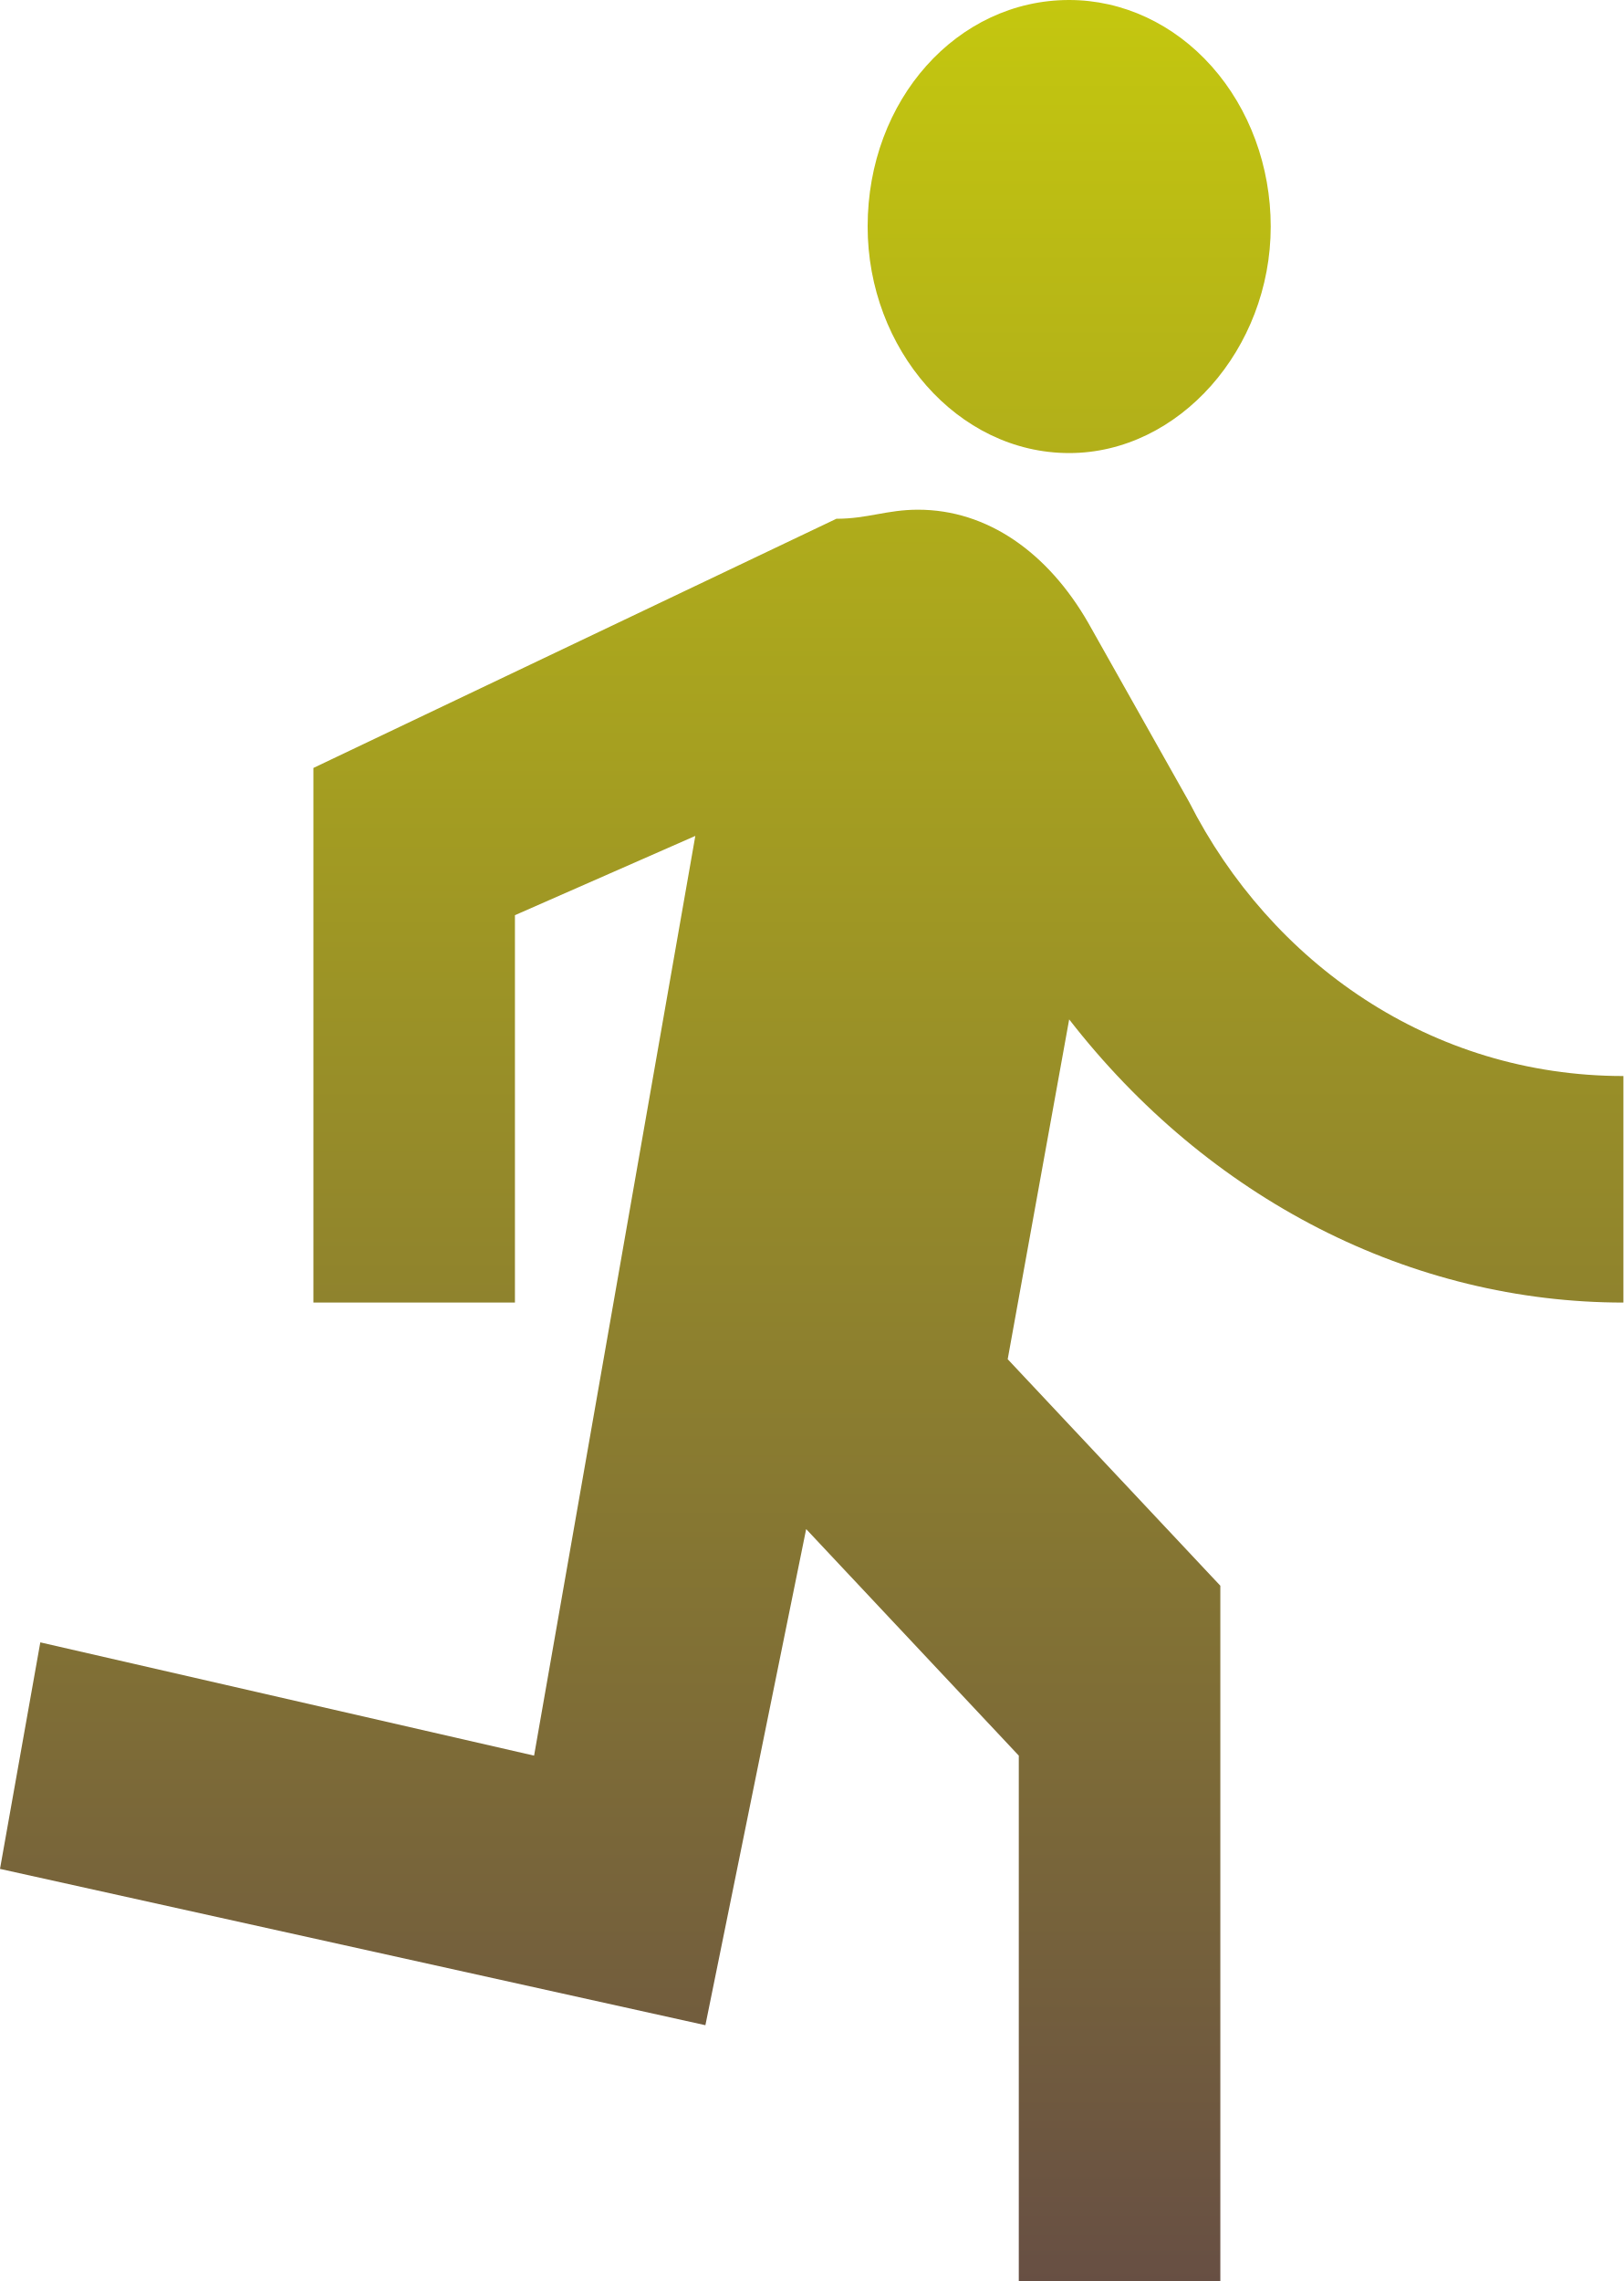
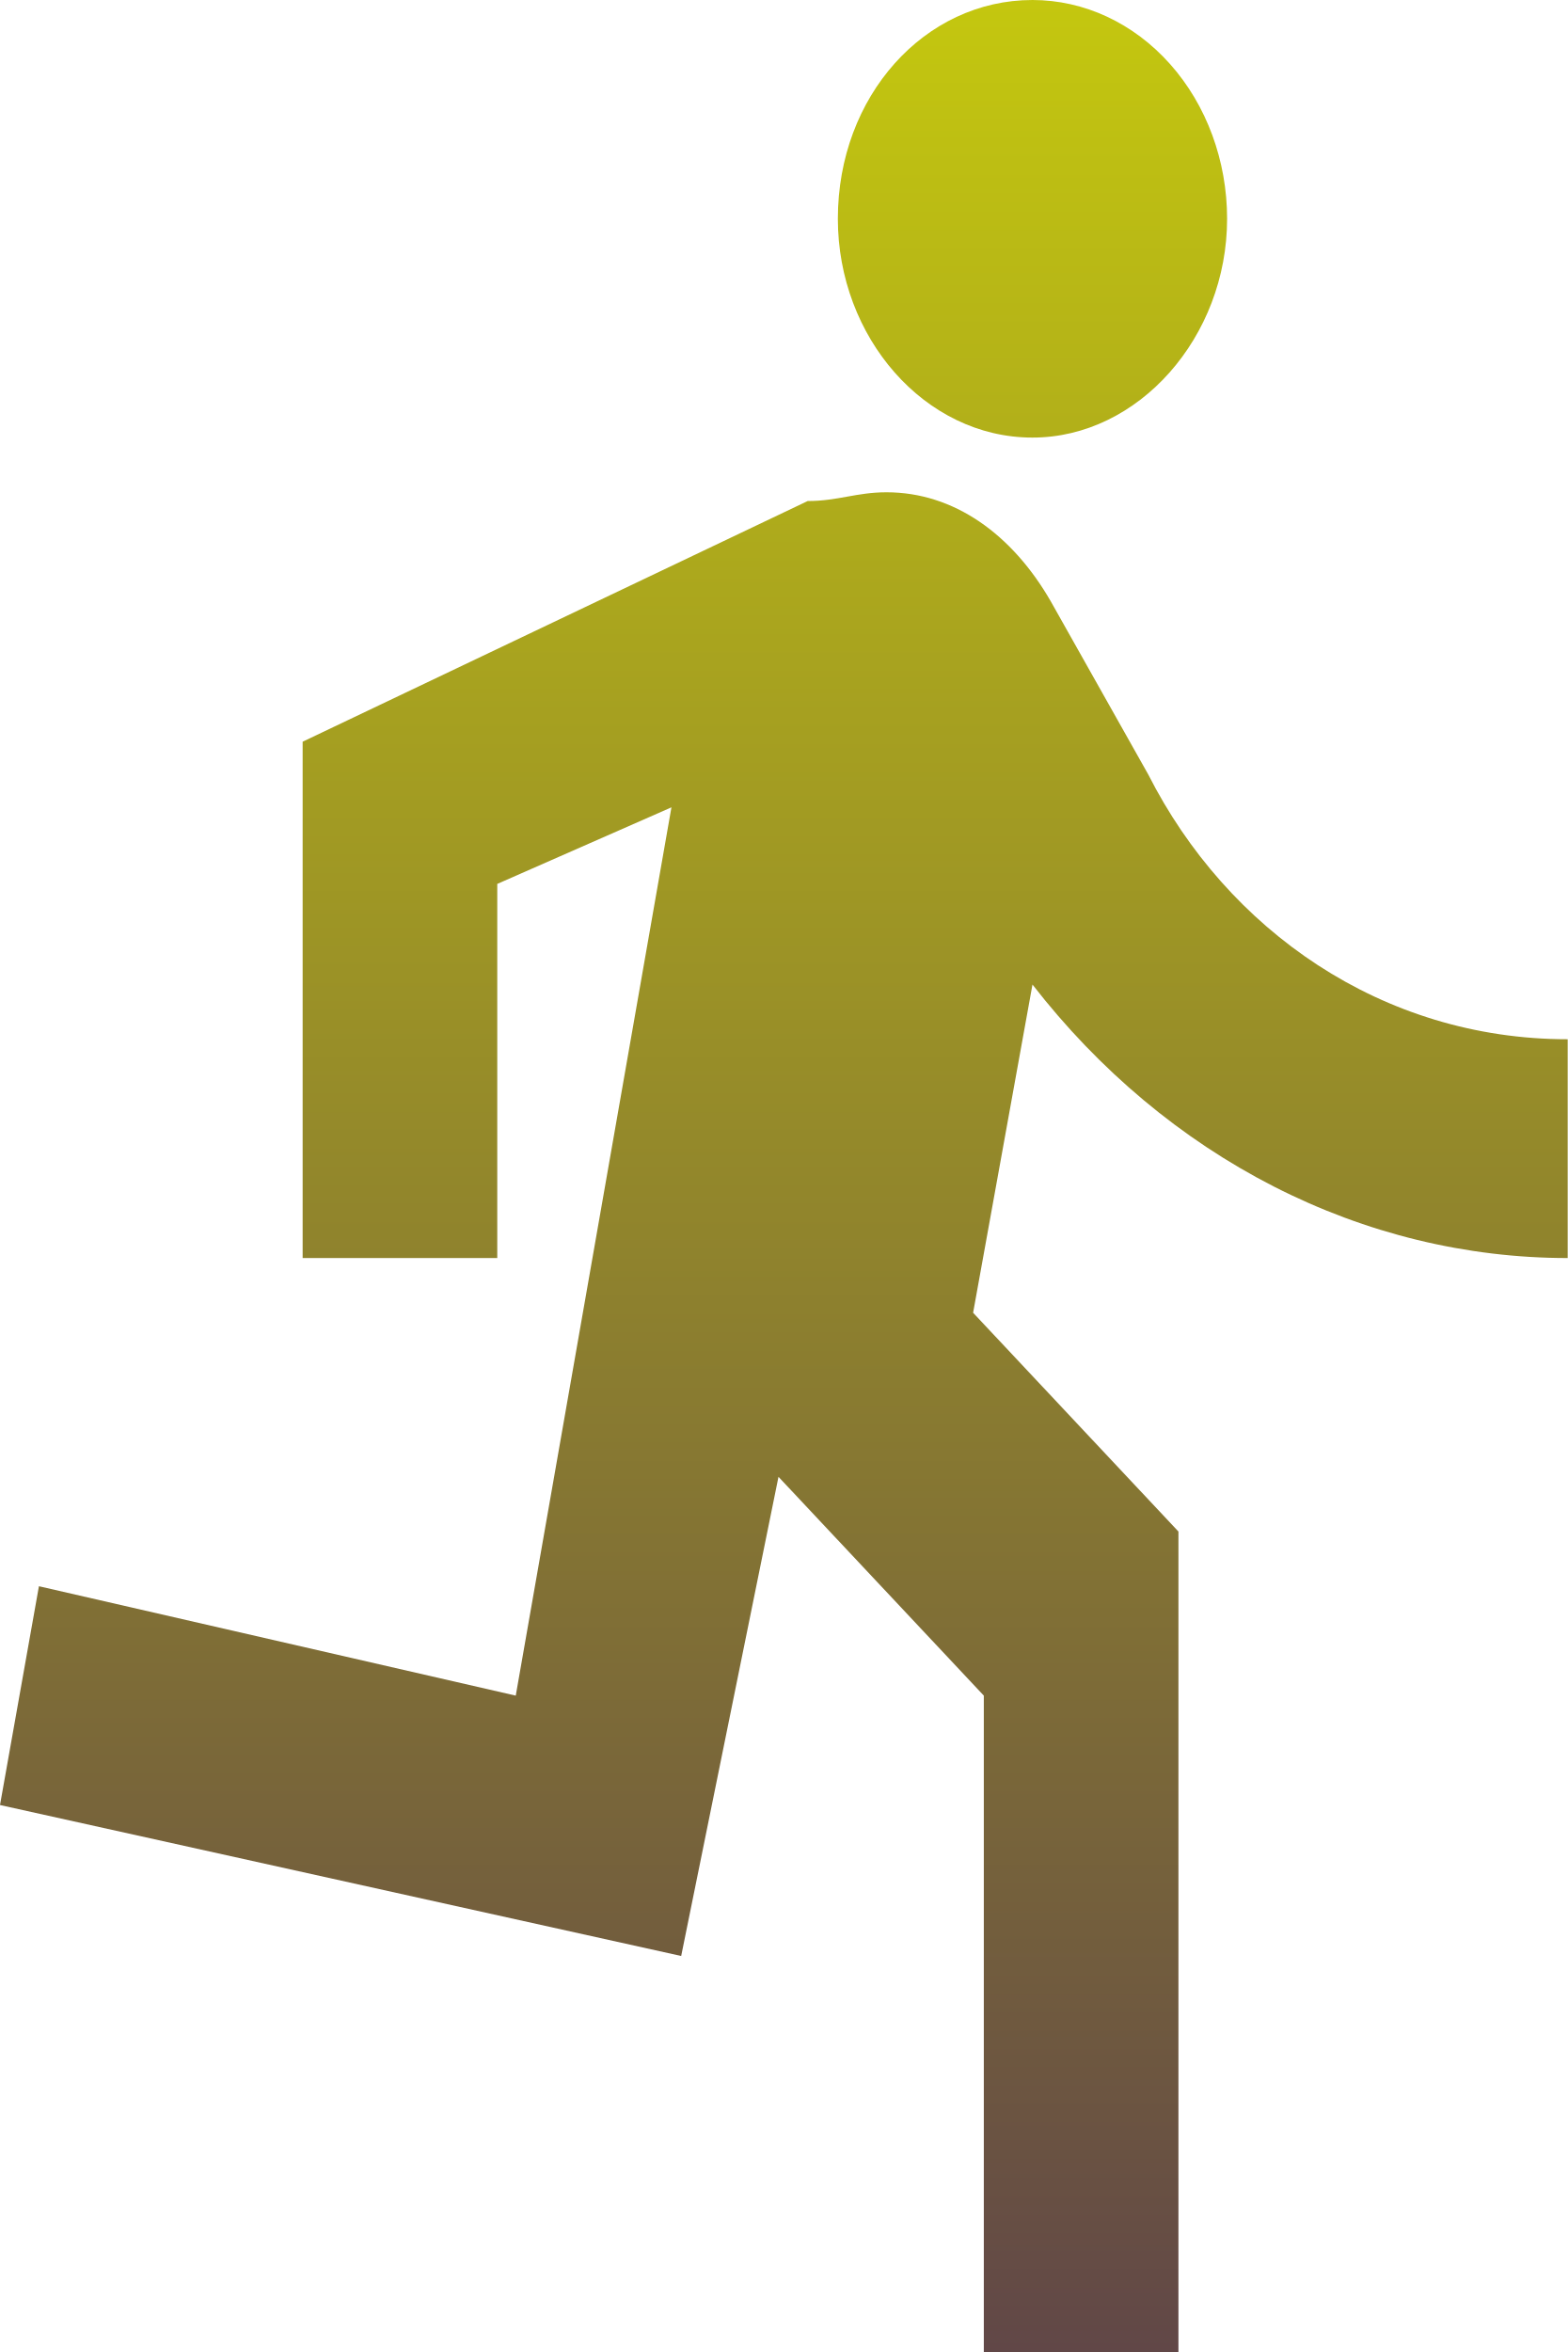
- <svg xmlns="http://www.w3.org/2000/svg" width="200" height="281" viewBox="0 0 200 281" fill="none">
+ <svg xmlns="http://www.w3.org/2000/svg" width="200" height="300" viewBox="0 0 200 300" fill="none">
  <path d="M131.719 55.814C145.251 55.814 156.549 42.977 156.549 27.907C156.549 20.506 153.933 13.407 149.276 8.174C144.62 2.94 138.305 0 131.719 0C117.939 0 106.89 12.279 106.89 27.907C106.89 42.977 117.939 55.814 131.719 55.814ZM86.903 249.488L99.317 188.372L125.512 216.279V300H150.341V195.349L124.146 167.442L131.719 125.581C140.226 136.537 150.721 145.318 162.498 151.335C174.276 157.352 187.063 160.465 200 160.465V132.558C176.288 132.558 156.549 118.605 146.493 98.791L134.078 76.744C129.112 68.093 121.664 62.791 113.097 62.791C109.249 62.791 106.89 63.907 103.042 63.907L38.61 94.605V160.465H63.439V112.744L85.661 102.977L65.798 216.279L4.966 202.326L0 230.233L86.903 249.488Z" fill="url(#paint0_linear_254_5)" />
  <defs>
    <linearGradient id="paint0_linear_254_5" x1="100" y1="0" x2="100" y2="300" gradientUnits="userSpaceOnUse">
      <stop stop-color="#C4C70F" />
      <stop offset="1" stop-color="#614747" />
    </linearGradient>
  </defs>
</svg>
